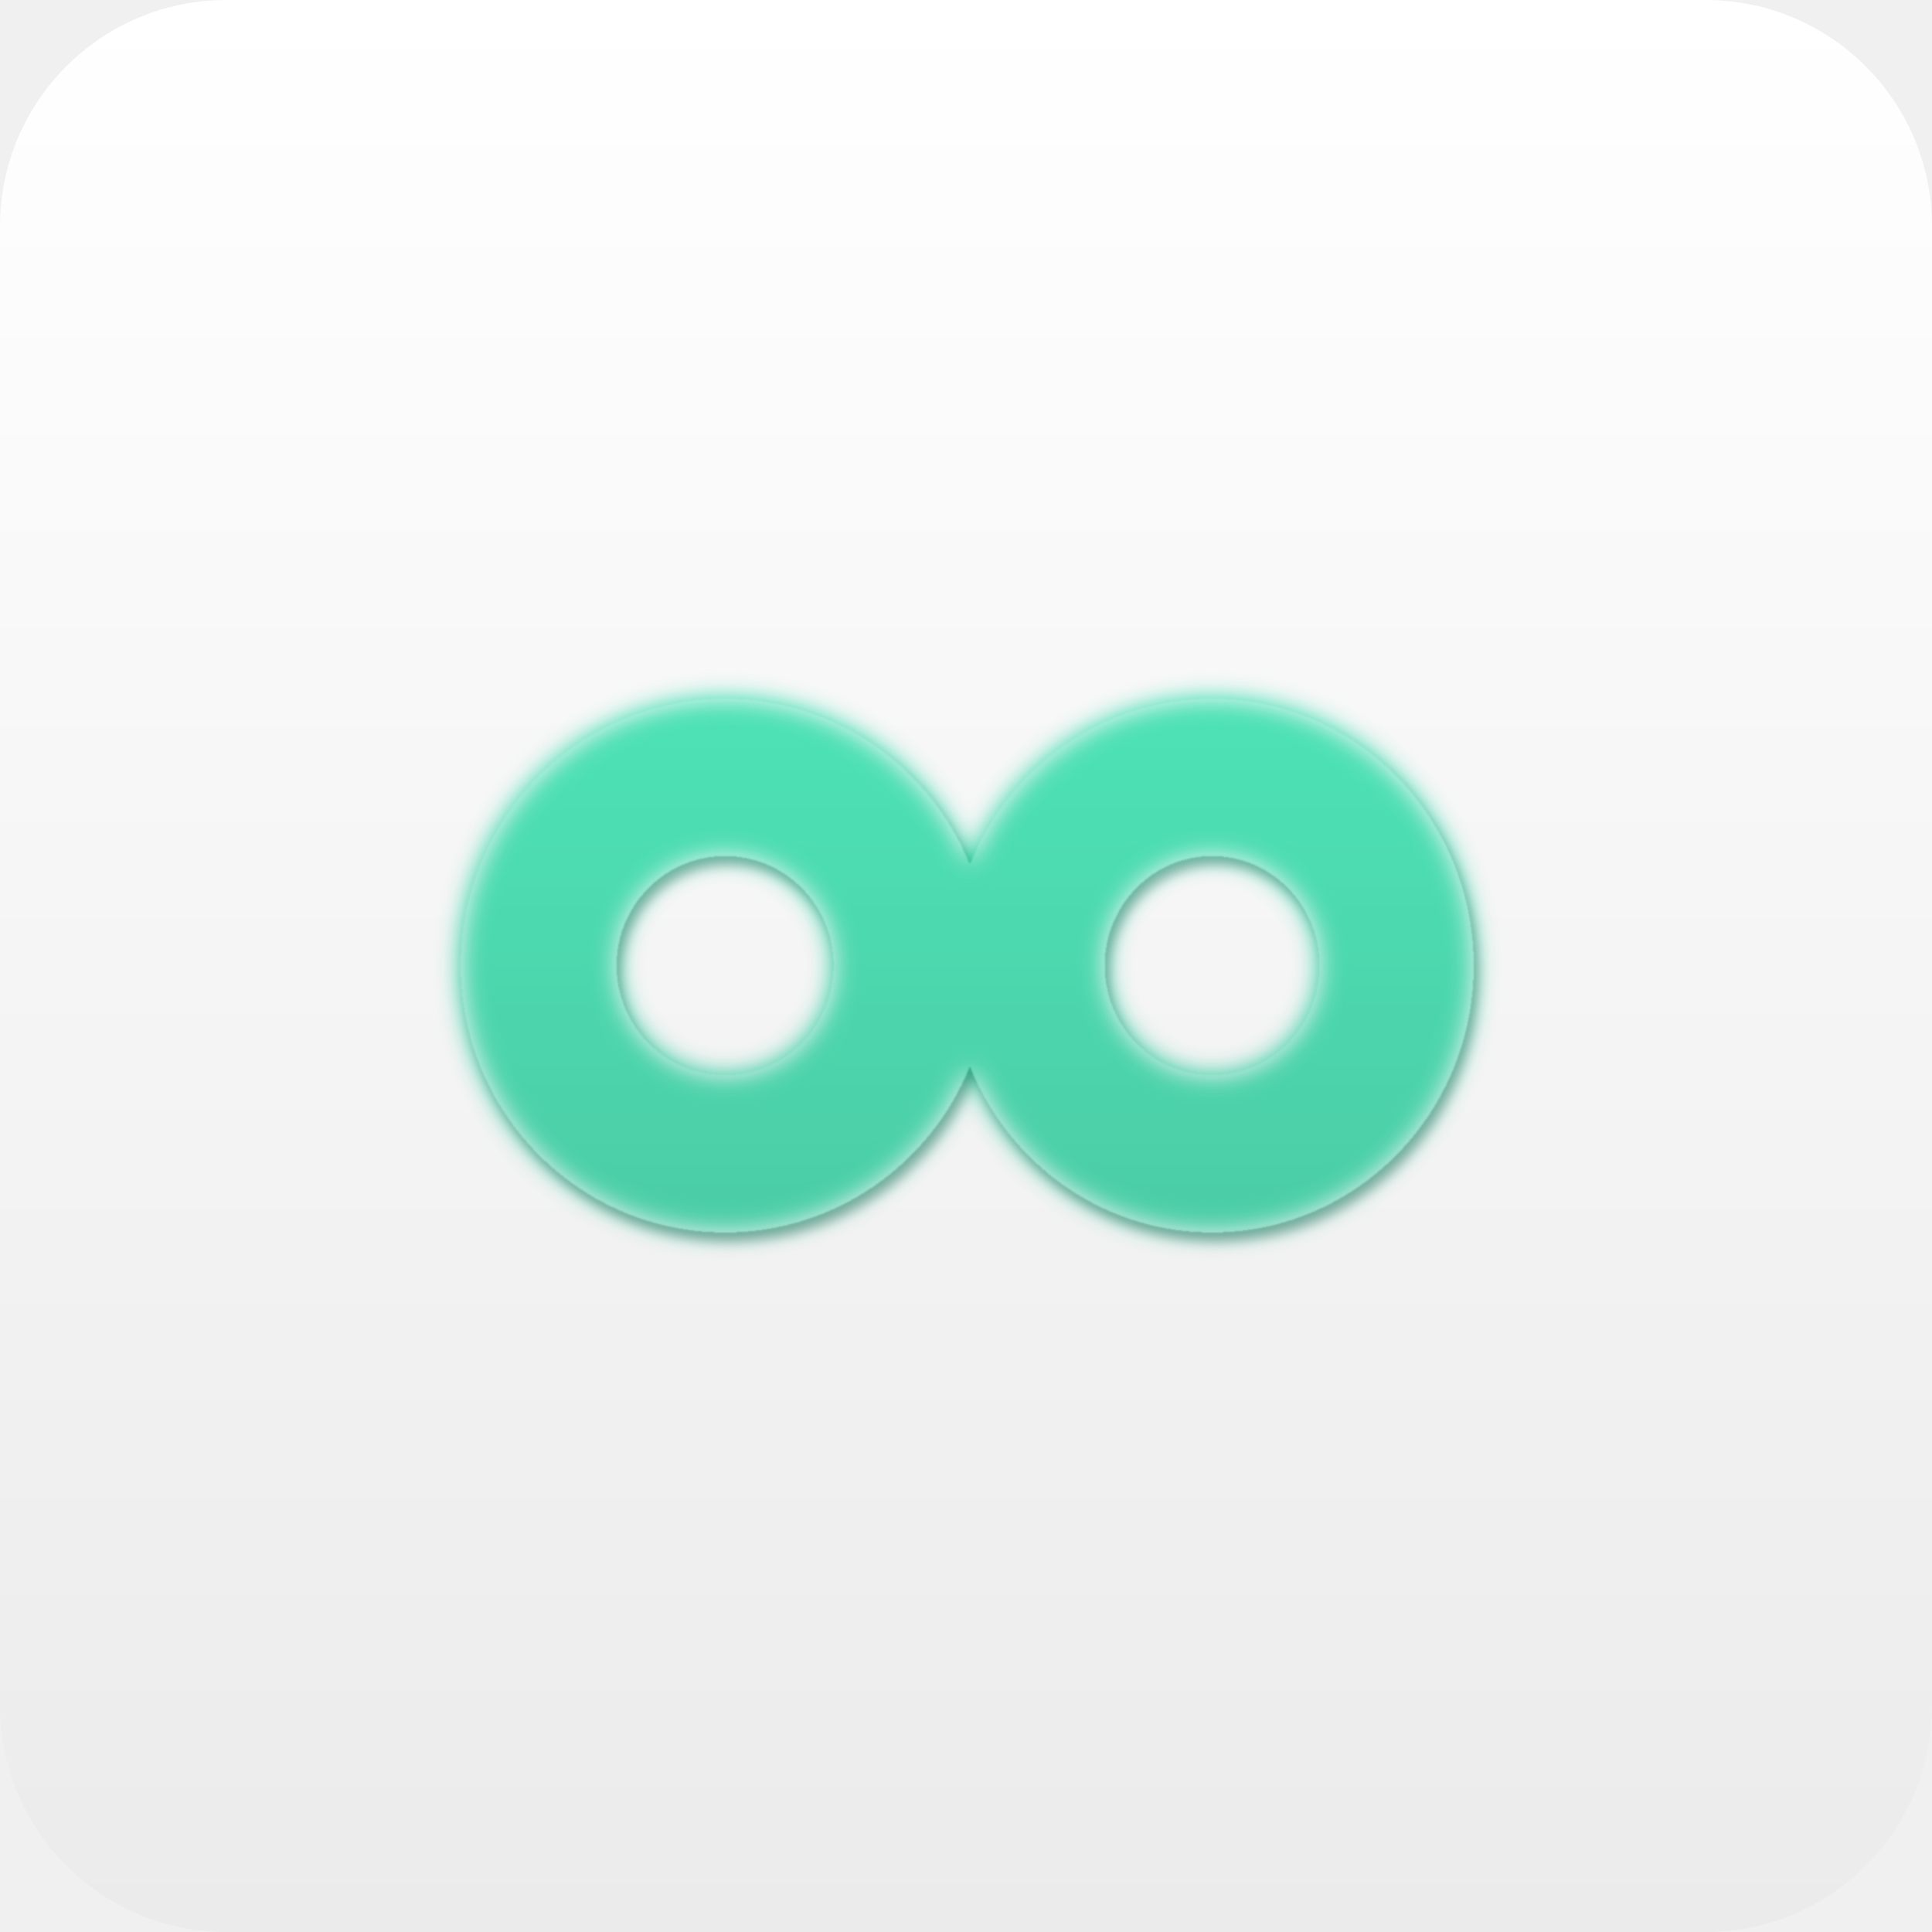
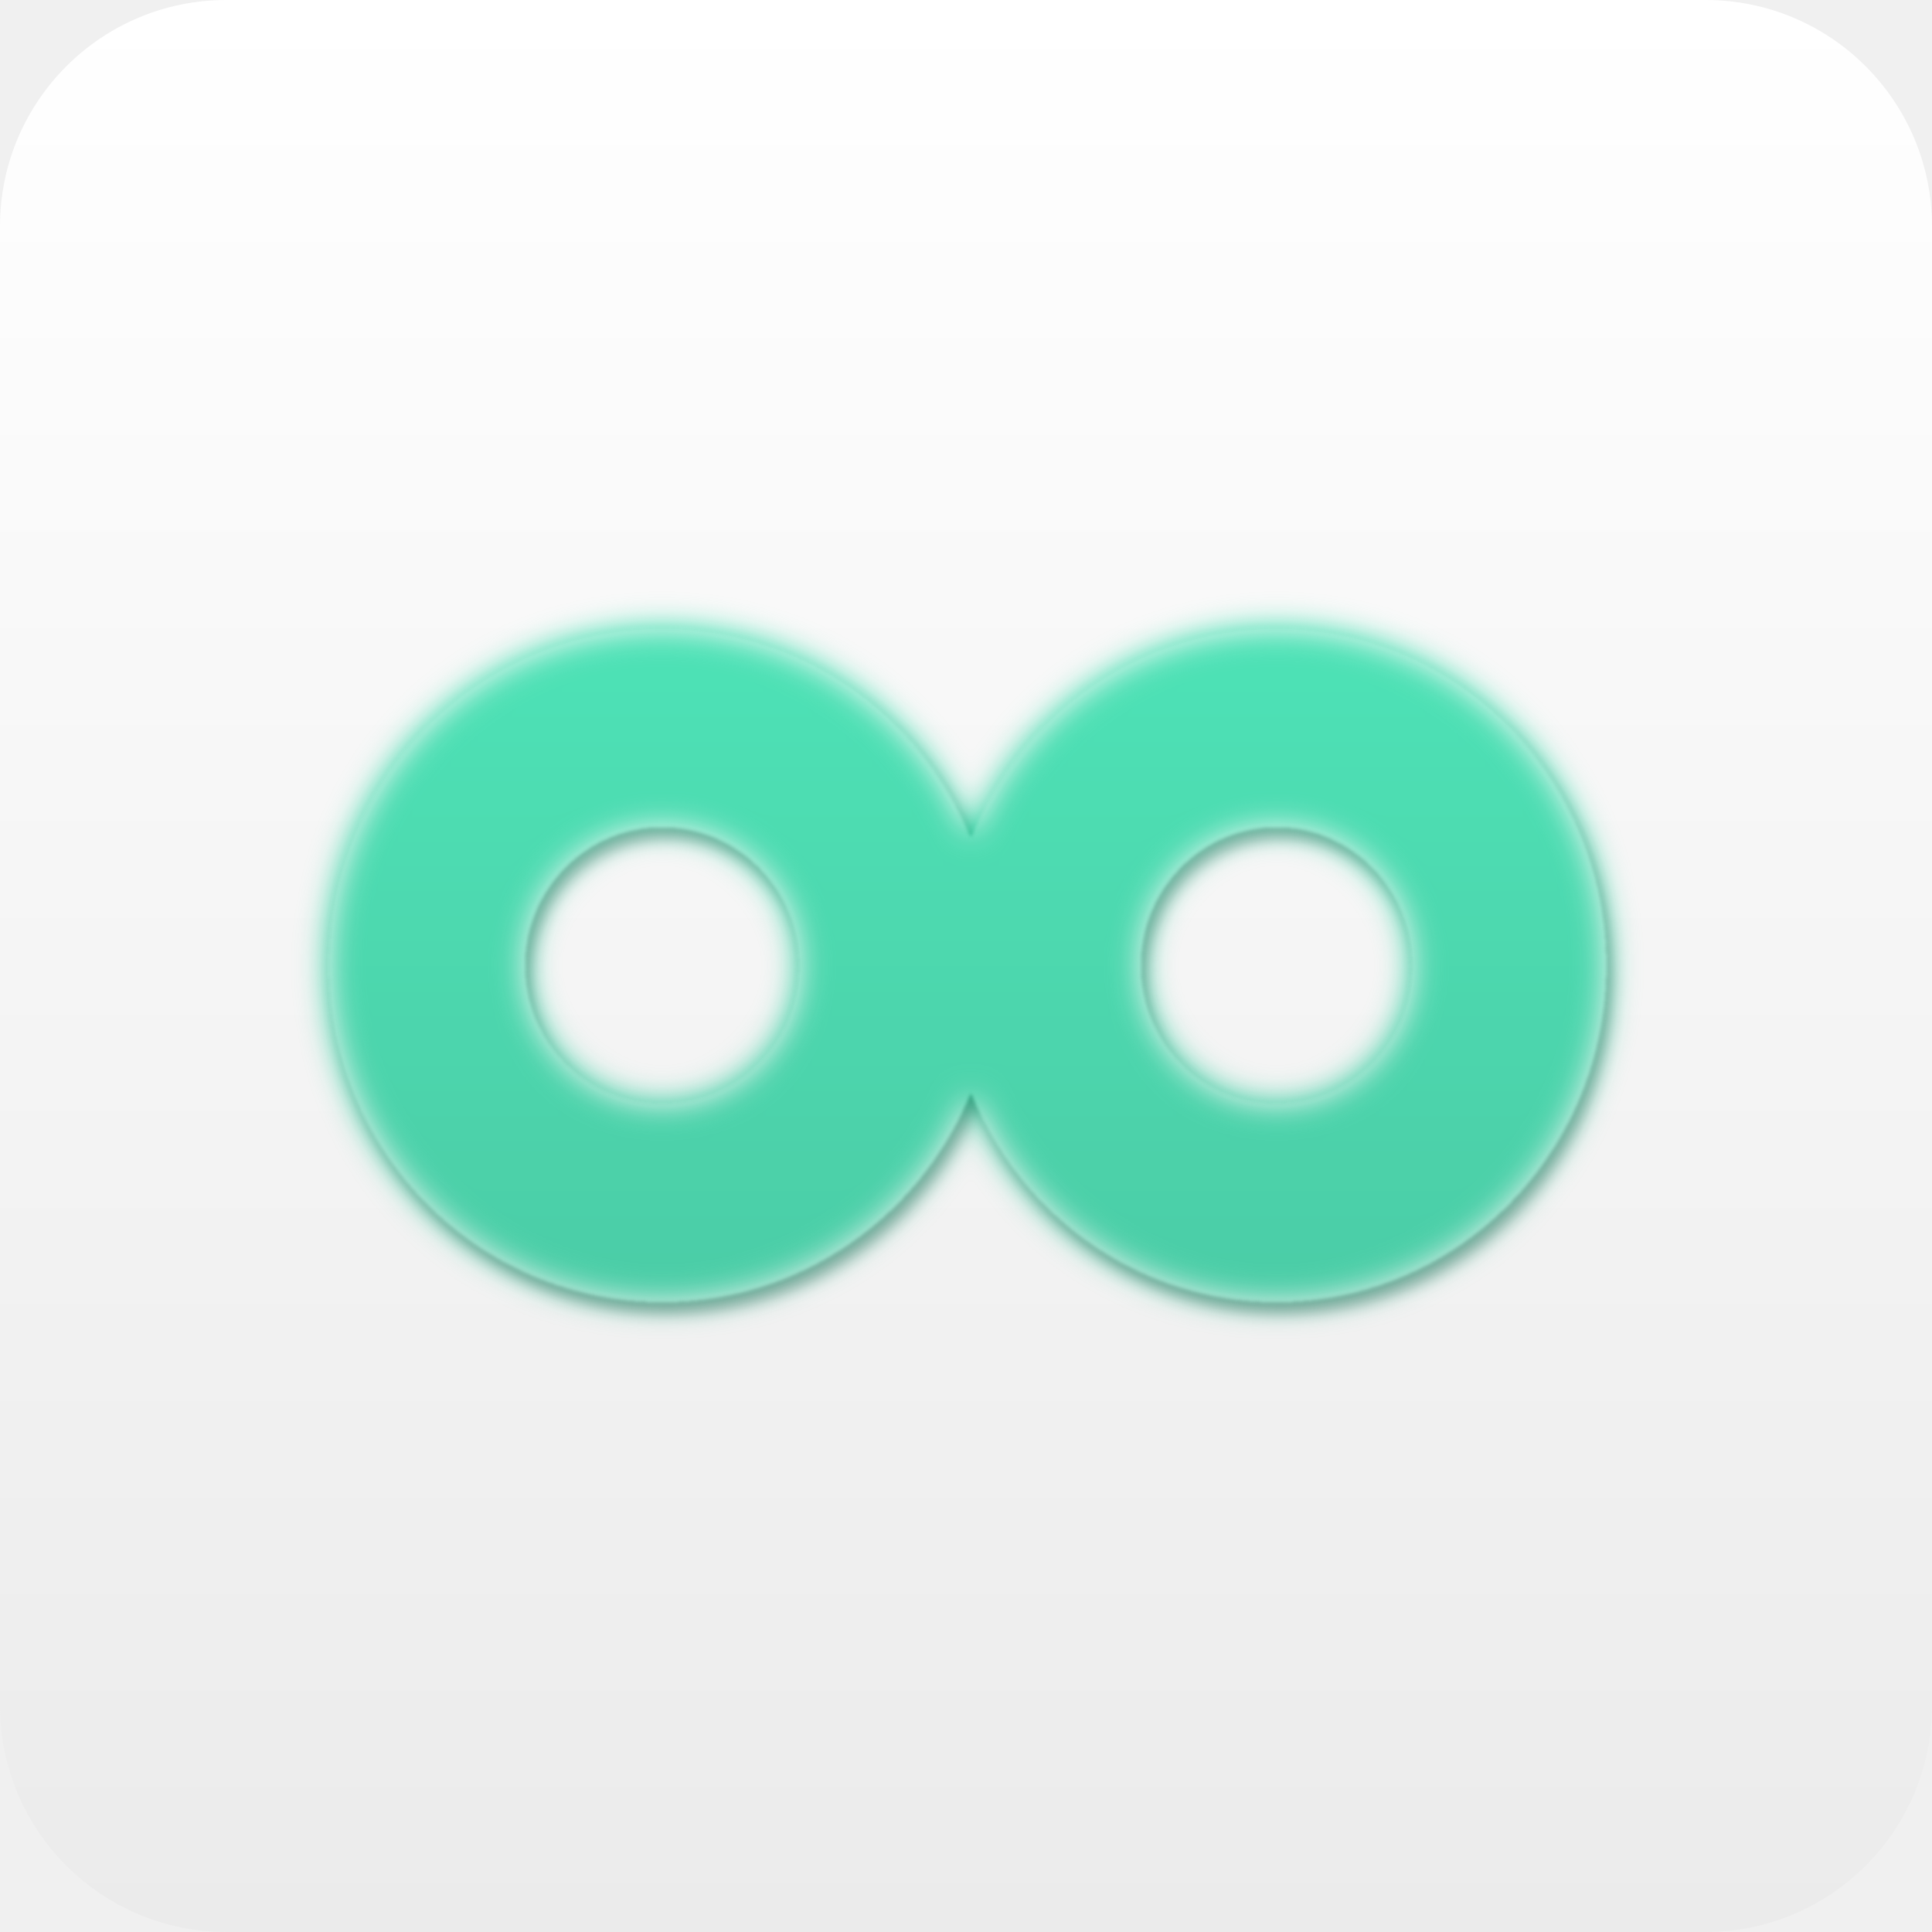
<svg xmlns="http://www.w3.org/2000/svg" width="512" height="512" viewBox="0 0 512 512" fill="none">
  <rect width="512" height="512" rx="60" fill="url(#paint0_linear_132_377)" />
-   <g transform="translate(256,256) scale(0.65) translate(-256,-256)">
+   <g transform="translate(256,256) scale(0.82) translate(-256,-256)">
    <g filter="url(#filter0_f_132_377)">
      <path d="M356.345 147C415.248 147 462.999 195.722 463 255.824L462.966 258.634C461.506 317.438 414.327 364.65 356.345 364.65L353.594 364.615C310.157 363.493 273.175 335.869 257.593 297C241.513 336.688 202.885 364.65 157.788 364.65L155.006 364.615C96.762 363.126 50 314.987 50 255.824C50.001 195.722 98.259 147.001 157.788 147C202.883 147 241.51 174.959 257.592 214.645C273.503 174.959 311.724 147.001 356.345 147ZM157.788 211.172C133.362 211.172 113.561 231.164 113.561 255.824C113.561 280.485 133.362 300.478 157.788 300.478C182.214 300.478 202.016 280.485 202.016 255.824C202.016 231.163 182.214 211.172 157.788 211.172ZM356.345 211.172C332.176 211.173 312.585 231.164 312.584 255.824C312.584 280.485 332.176 300.477 356.345 300.478C380.514 300.478 400.109 280.485 400.109 255.824C400.108 231.163 380.513 211.172 356.345 211.172Z" fill="url(#paint1_linear_132_377)" />
    </g>
    <g filter="url(#filter1_df_132_377)">
      <path d="M356.345 147C415.248 147 462.999 195.722 463 255.824L462.966 258.634C461.506 317.438 414.327 364.65 356.345 364.65L353.594 364.615C310.157 363.493 273.175 335.869 257.593 297C241.513 336.688 202.885 364.65 157.788 364.65L155.006 364.615C96.762 363.126 50 314.987 50 255.824C50.001 195.722 98.259 147.001 157.788 147C202.883 147 241.51 174.959 257.592 214.645C273.503 174.959 311.724 147.001 356.345 147ZM157.788 211.172C133.362 211.172 113.561 231.164 113.561 255.824C113.561 280.485 133.362 300.478 157.788 300.478C182.214 300.478 202.016 280.485 202.016 255.824C202.016 231.163 182.214 211.172 157.788 211.172ZM356.345 211.172C332.176 211.173 312.585 231.164 312.584 255.824C312.584 280.485 332.176 300.477 356.345 300.478C380.514 300.478 400.109 280.485 400.109 255.824C400.108 231.163 380.513 211.172 356.345 211.172Z" fill="white" fill-opacity="0.2" shape-rendering="crispEdges" />
    </g>
  </g>
  <defs>
    <filter id="filter0_f_132_377" x="0" y="0" width="512" height="512" filterUnits="userSpaceOnUse" color-interpolation-filters="sRGB">
      <feFlood flood-opacity="0" result="BackgroundImageFix" />
      <feBlend mode="normal" in="SourceGraphic" in2="BackgroundImageFix" result="shape" />
      <feGaussianBlur stdDeviation="5" result="effect1_foregroundBlur_132_377" />
    </filter>
    <filter id="filter1_df_132_377" x="0" y="0" width="512" height="512" filterUnits="userSpaceOnUse" color-interpolation-filters="sRGB">
      <feFlood flood-opacity="0" result="BackgroundImageFix" />
      <feColorMatrix in="SourceAlpha" type="matrix" values="0 0 0 0 0 0 0 0 0 0 0 0 0 0 0 0 0 0 127 0" result="hardAlpha" />
      <feOffset dx="2" dy="4" />
      <feGaussianBlur stdDeviation="2" />
      <feComposite in2="hardAlpha" operator="out" />
      <feColorMatrix type="matrix" values="0 0 0 0 0 0 0 0 0 0 0 0 0 0 0 0 0 0 0.2 0" />
      <feBlend mode="normal" in2="BackgroundImageFix" result="effect1_dropShadow_132_377" />
      <feBlend mode="normal" in="BackgroundImageFix" in2="effect1_dropShadow_132_377" result="BackgroundImageFix" />
      <feBlend mode="normal" in="SourceGraphic" in2="BackgroundImageFix" result="shape" />
      <feGaussianBlur stdDeviation="0.5" result="effect2_foregroundBlur_132_377" />
    </filter>
    <linearGradient id="paint0_linear_132_377" x1="256" y1="0" x2="256" y2="512" gradientUnits="userSpaceOnUse">
      <stop stop-color="white" />
      <stop offset="1" stop-color="#EBEBEB" />
    </linearGradient>
    <linearGradient id="paint1_linear_132_377" x1="256.5" y1="147" x2="256.5" y2="364.65" gradientUnits="userSpaceOnUse">
      <stop stop-color="#21DBA4" />
      <stop offset="1" stop-color="#1EC090" />
    </linearGradient>
  </defs>
</svg>
